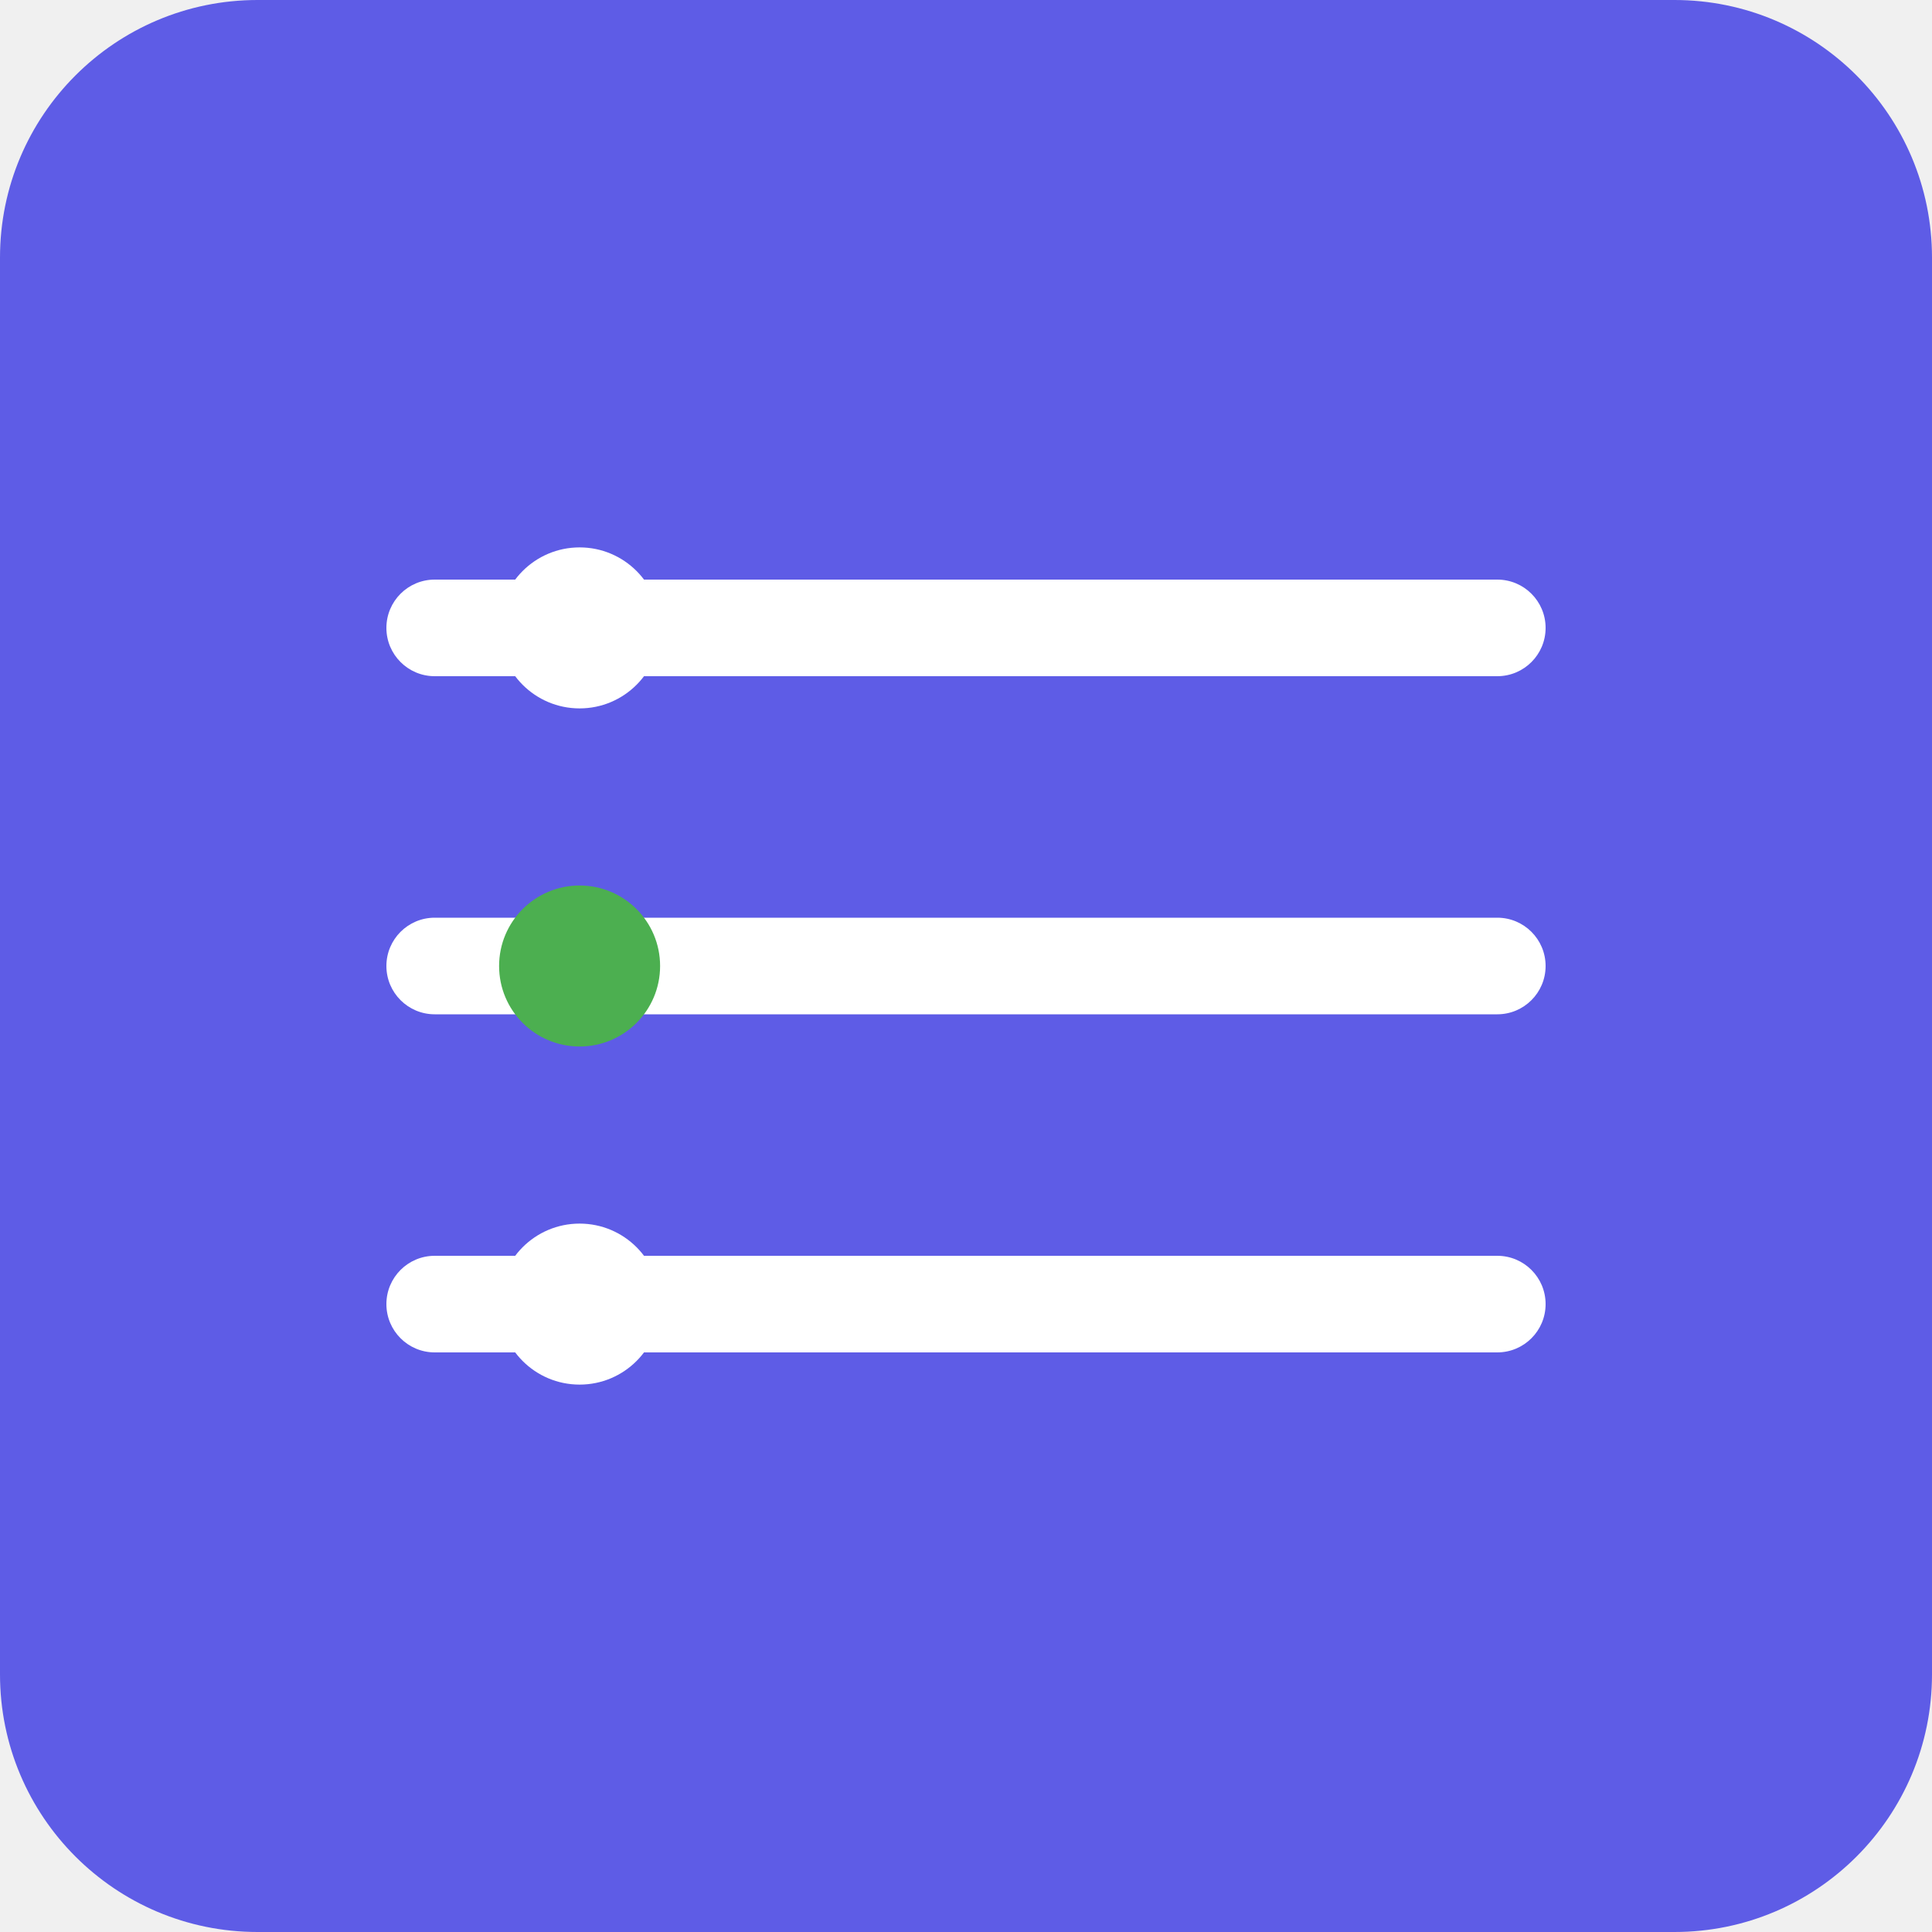
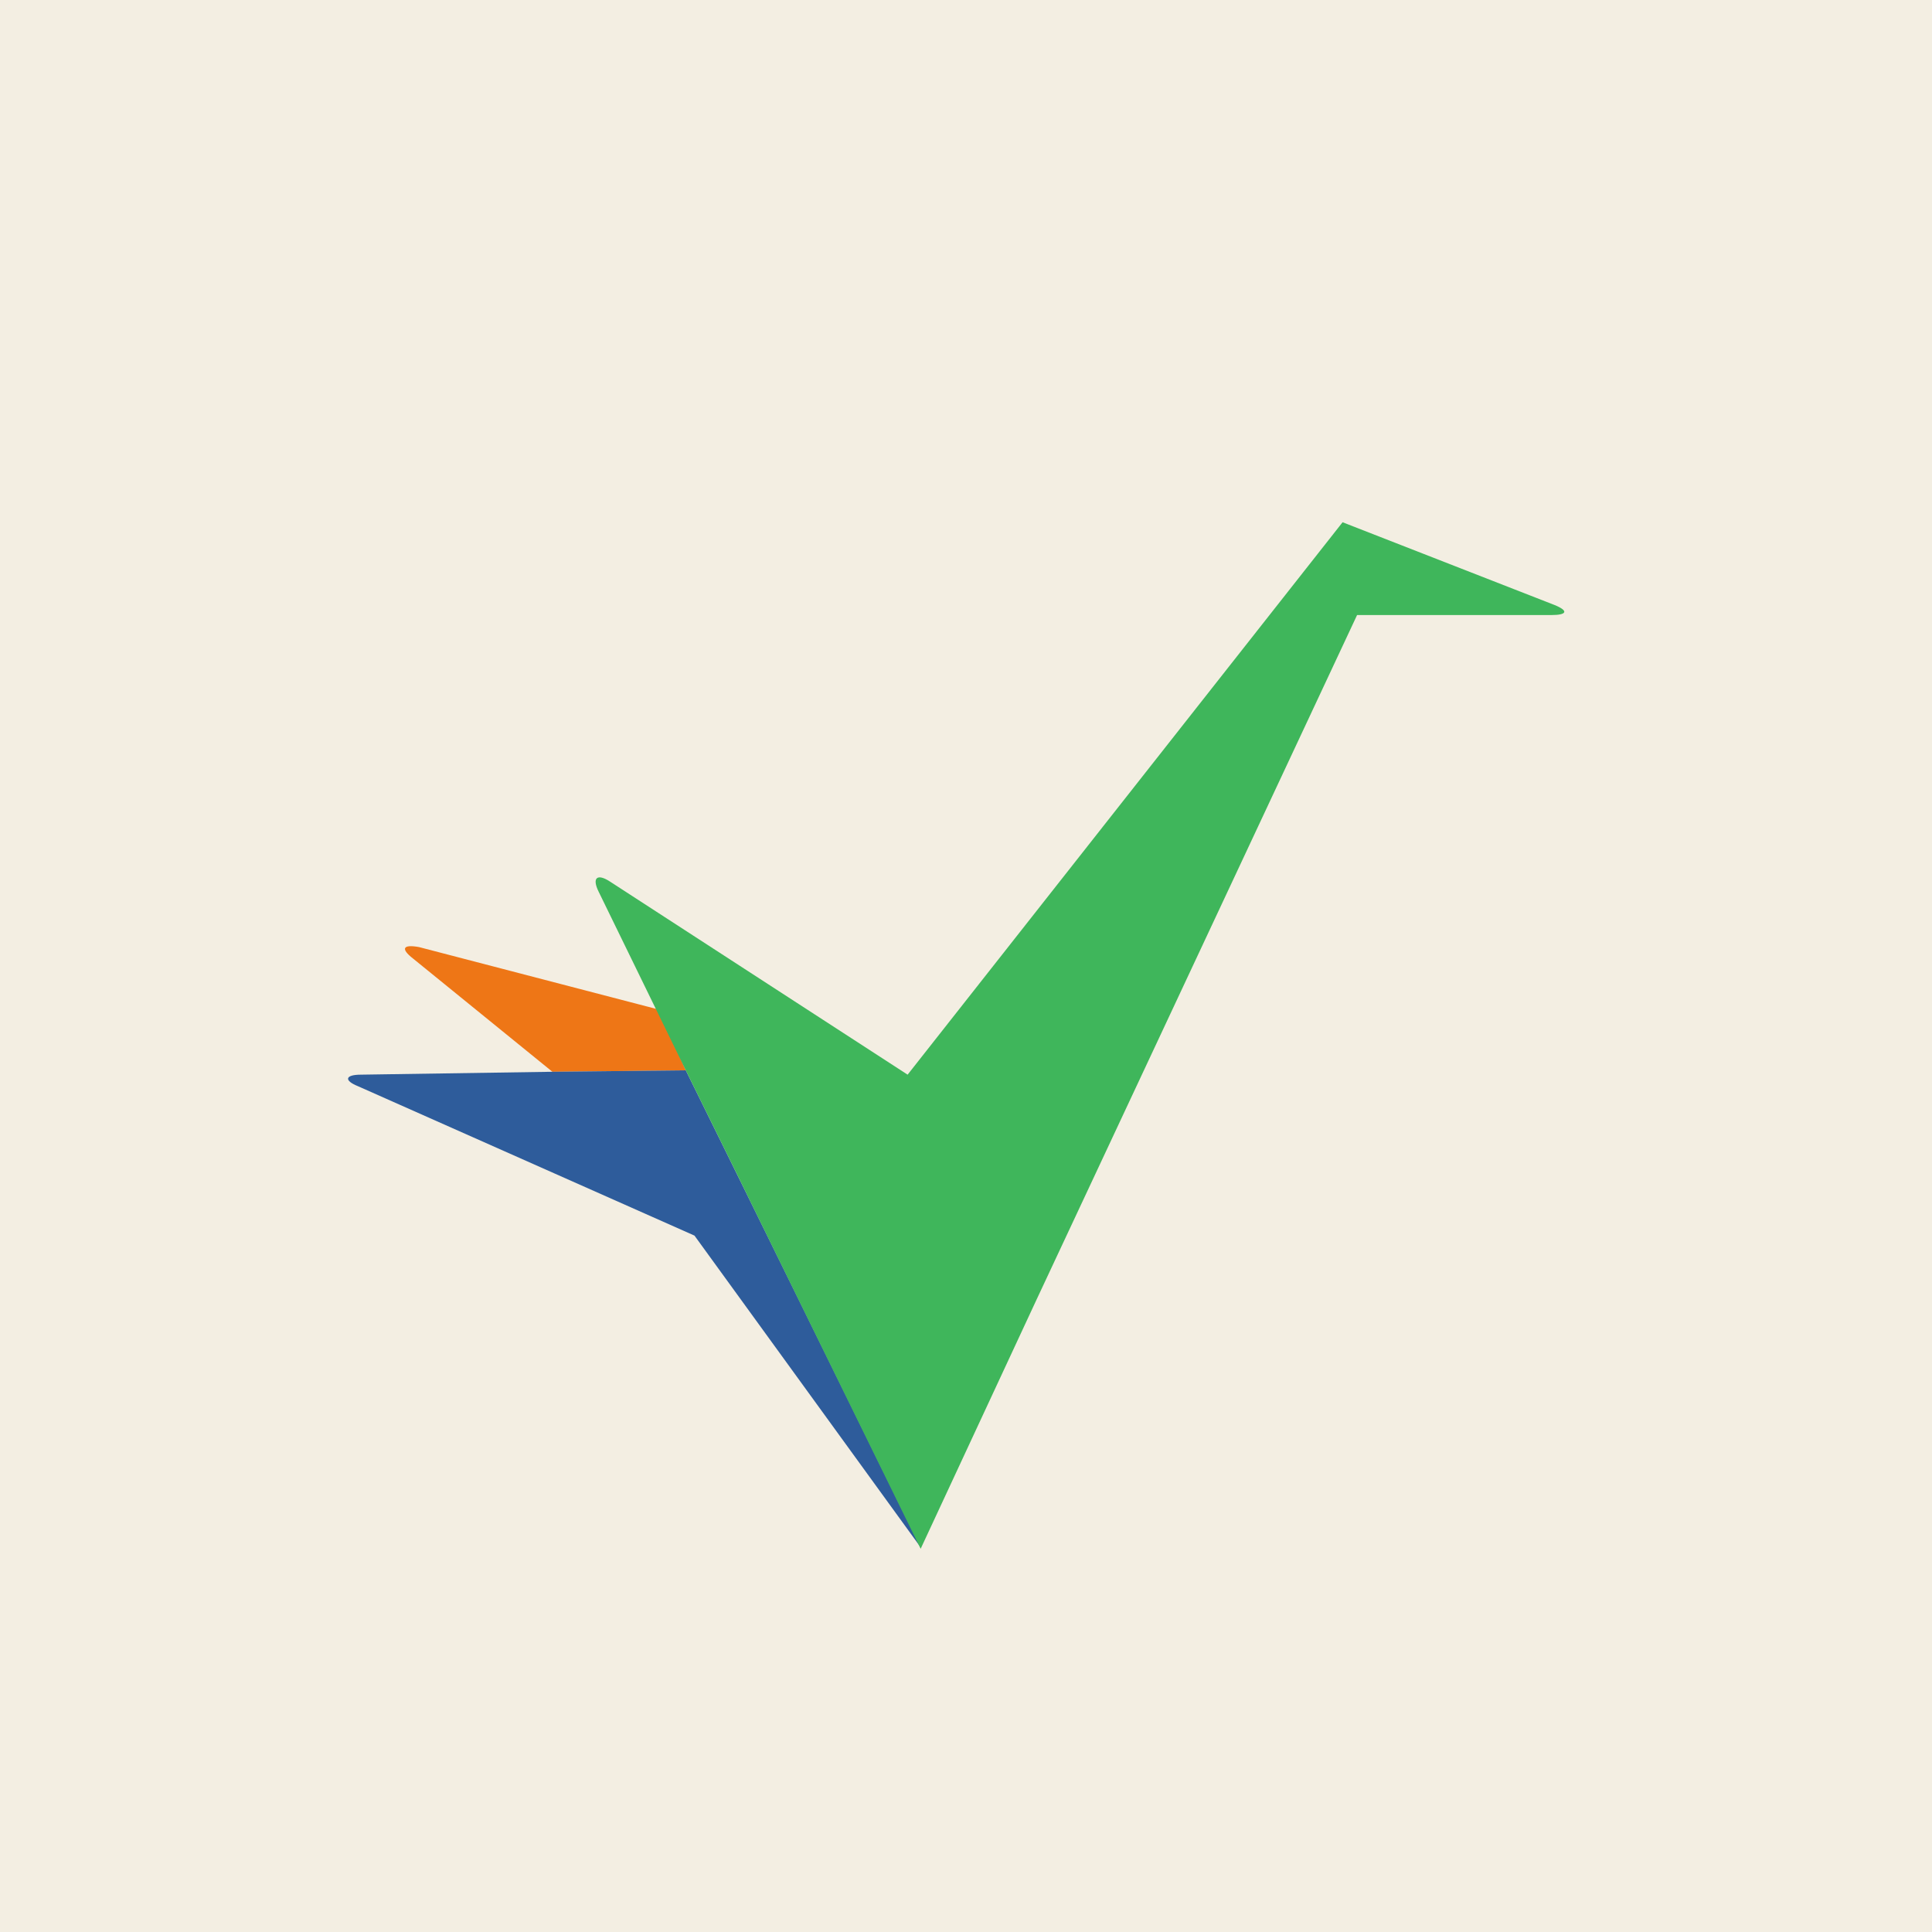
- <svg xmlns="http://www.w3.org/2000/svg" viewBox="0 0 60 60" width="60" height="60">
-   <rect width="60" height="60" rx="8" fill="#5E5CE6" />
-   <g fill="white">
-     <rect x="12" y="18" width="36" height="3" rx="1.5" />
-     <rect x="12" y="28.5" width="36" height="3" rx="1.5" />
-     <rect x="12" y="39" width="36" height="3" rx="1.5" />
-     <circle cx="18" cy="19.5" r="2.5" fill="white" />
-     <circle cx="18" cy="30" r="2.5" fill="#4CAF50" />
-     <circle cx="18" cy="40.5" r="2.5" fill="white" />
+ <svg xmlns="http://www.w3.org/2000/svg" viewBox="0 0 512 512">
+   <rect width="512" height="512" fill="#f3eee2" />
+   <g transform="translate(256 256) scale(0.36604) translate(-476.65 -333.67)">
+     <path fill="#ee7616" d="M273.77 409.193l-96.574 1.049-100.773-81.877c-9.448-7.349-7.349-10.497 4.199-8.398l173.204 45.138 19.945 44.088z" />
+     <path fill="#2e5c9b" d="M310.51 483.723l-36.74-74.53-96.574 1.049-138.563 2.099c-11.546 0-12.597 4.199-2.099 8.398l243.535 108.121 163.756 225.689-133.314-270.827z" />
+     <path fill="#3fb65b" d="M902.551 72.234l-153.259-59.834-314.915 399.943-215.192-139.612c-9.448-6.298-13.646-3.149-8.398 7.348l62.983 129.115 36.74 74.53 133.314 271.877 83.978-180.551 231.988-495.466h140.663c11.546 0 12.597-3.149 2.099-7.349z" />
  </g>
</svg>
